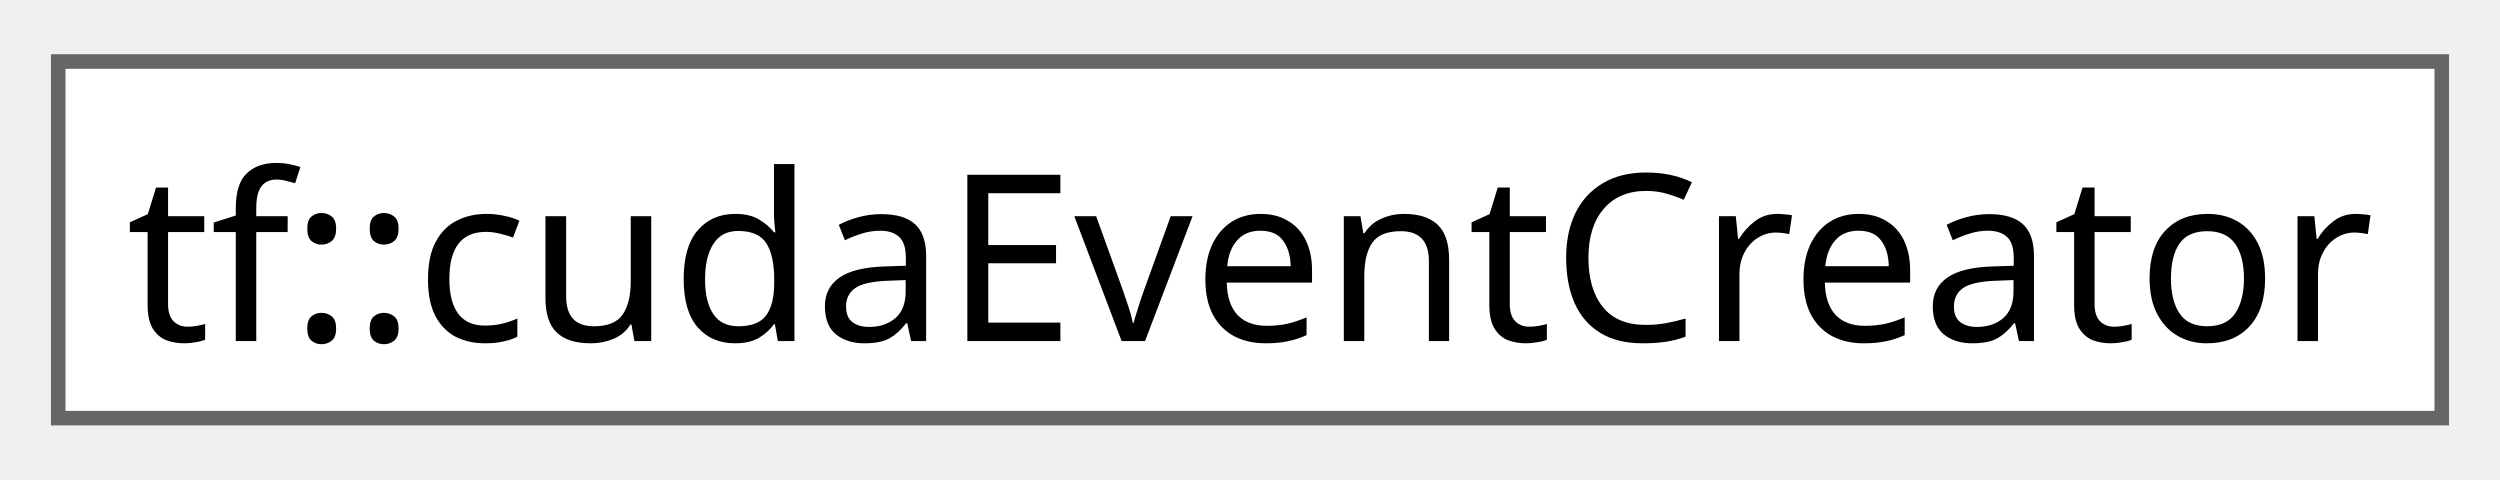
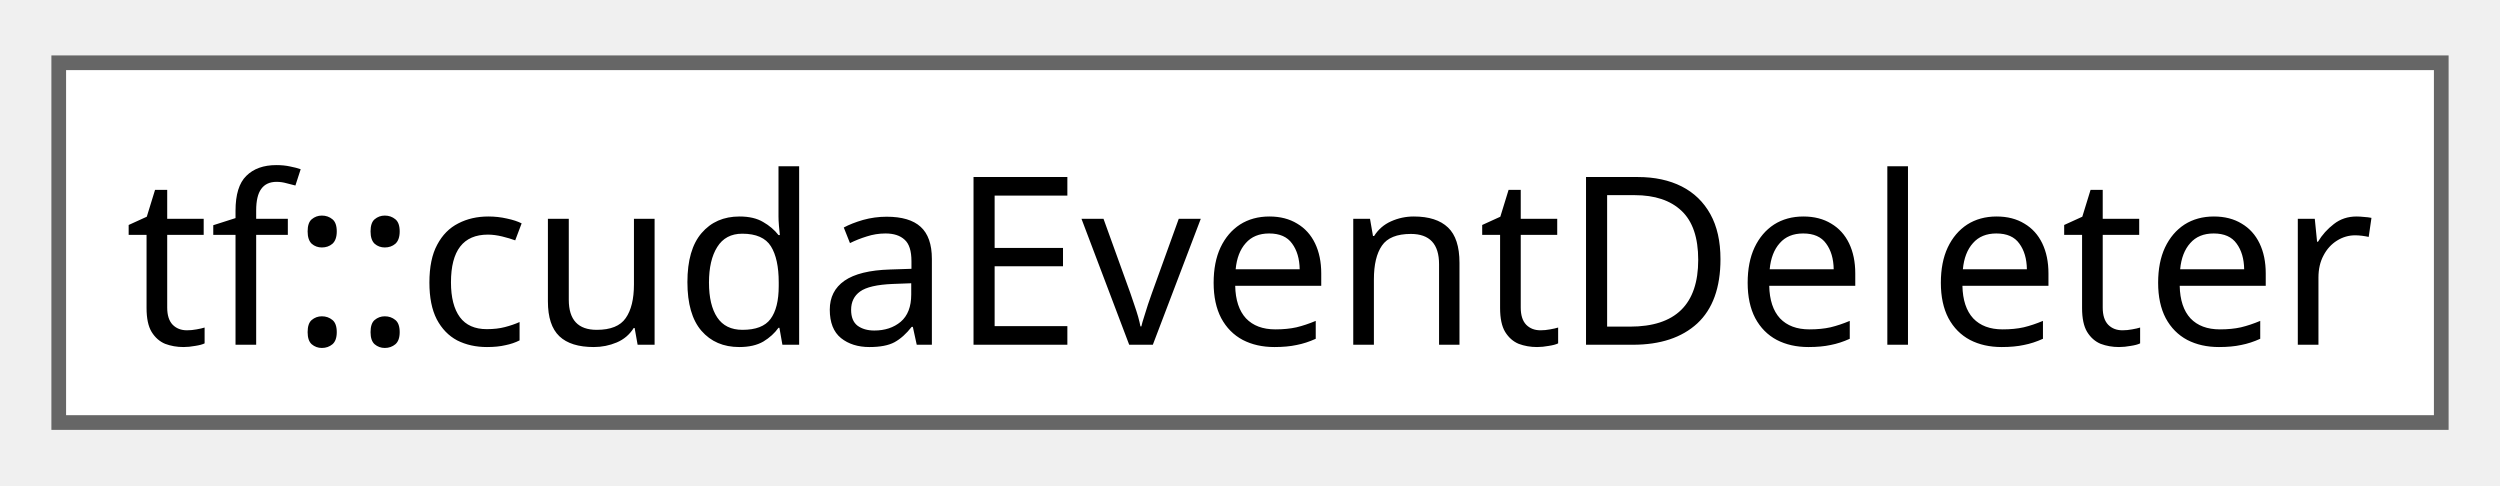
- <svg xmlns="http://www.w3.org/2000/svg" xmlns:xlink="http://www.w3.org/1999/xlink" width="172pt" height="33pt" viewBox="0.00 0.00 171.75 32.50">
+ <svg xmlns="http://www.w3.org/2000/svg" xmlns:xlink="http://www.w3.org/1999/xlink" width="170pt" height="33pt" viewBox="0.00 0.00 170.25 32.50">
  <g id="graph0" class="graph" transform="scale(1 1) rotate(0) translate(4 28.5)">
    <g id="Node000000" class="node">
      <g id="a_Node000000">
-         <a xlink:href="classtf_1_1cudaEventCreator.html" target="_top" xlink:title="class to create functors that construct CUDA events">
-           <polygon fill="white" stroke="#666666" points="163.75,-24.5 0,-24.5 0,0 163.75,0 163.75,-24.5" />
-           <text text-anchor="middle" x="81.88" y="-5.3" font-family="SourceSansPro" font-size="16.00">tf::cudaEventCreator</text>
+         <a xlink:href="classtf_1_1cudaEventDeleter.html" target="_top" xlink:title="class to create a functor that deletes a CUDA event">
+           <polygon fill="white" stroke="#666666" points="162.25,-24.5 0,-24.5 0,0 162.25,0 162.25,-24.5" />
+           <text text-anchor="middle" x="81.12" y="-5.3" font-family="SourceSansPro" font-size="16.00">tf::cudaEventDeleter</text>
        </a>
      </g>
    </g>
  </g>
</svg>
